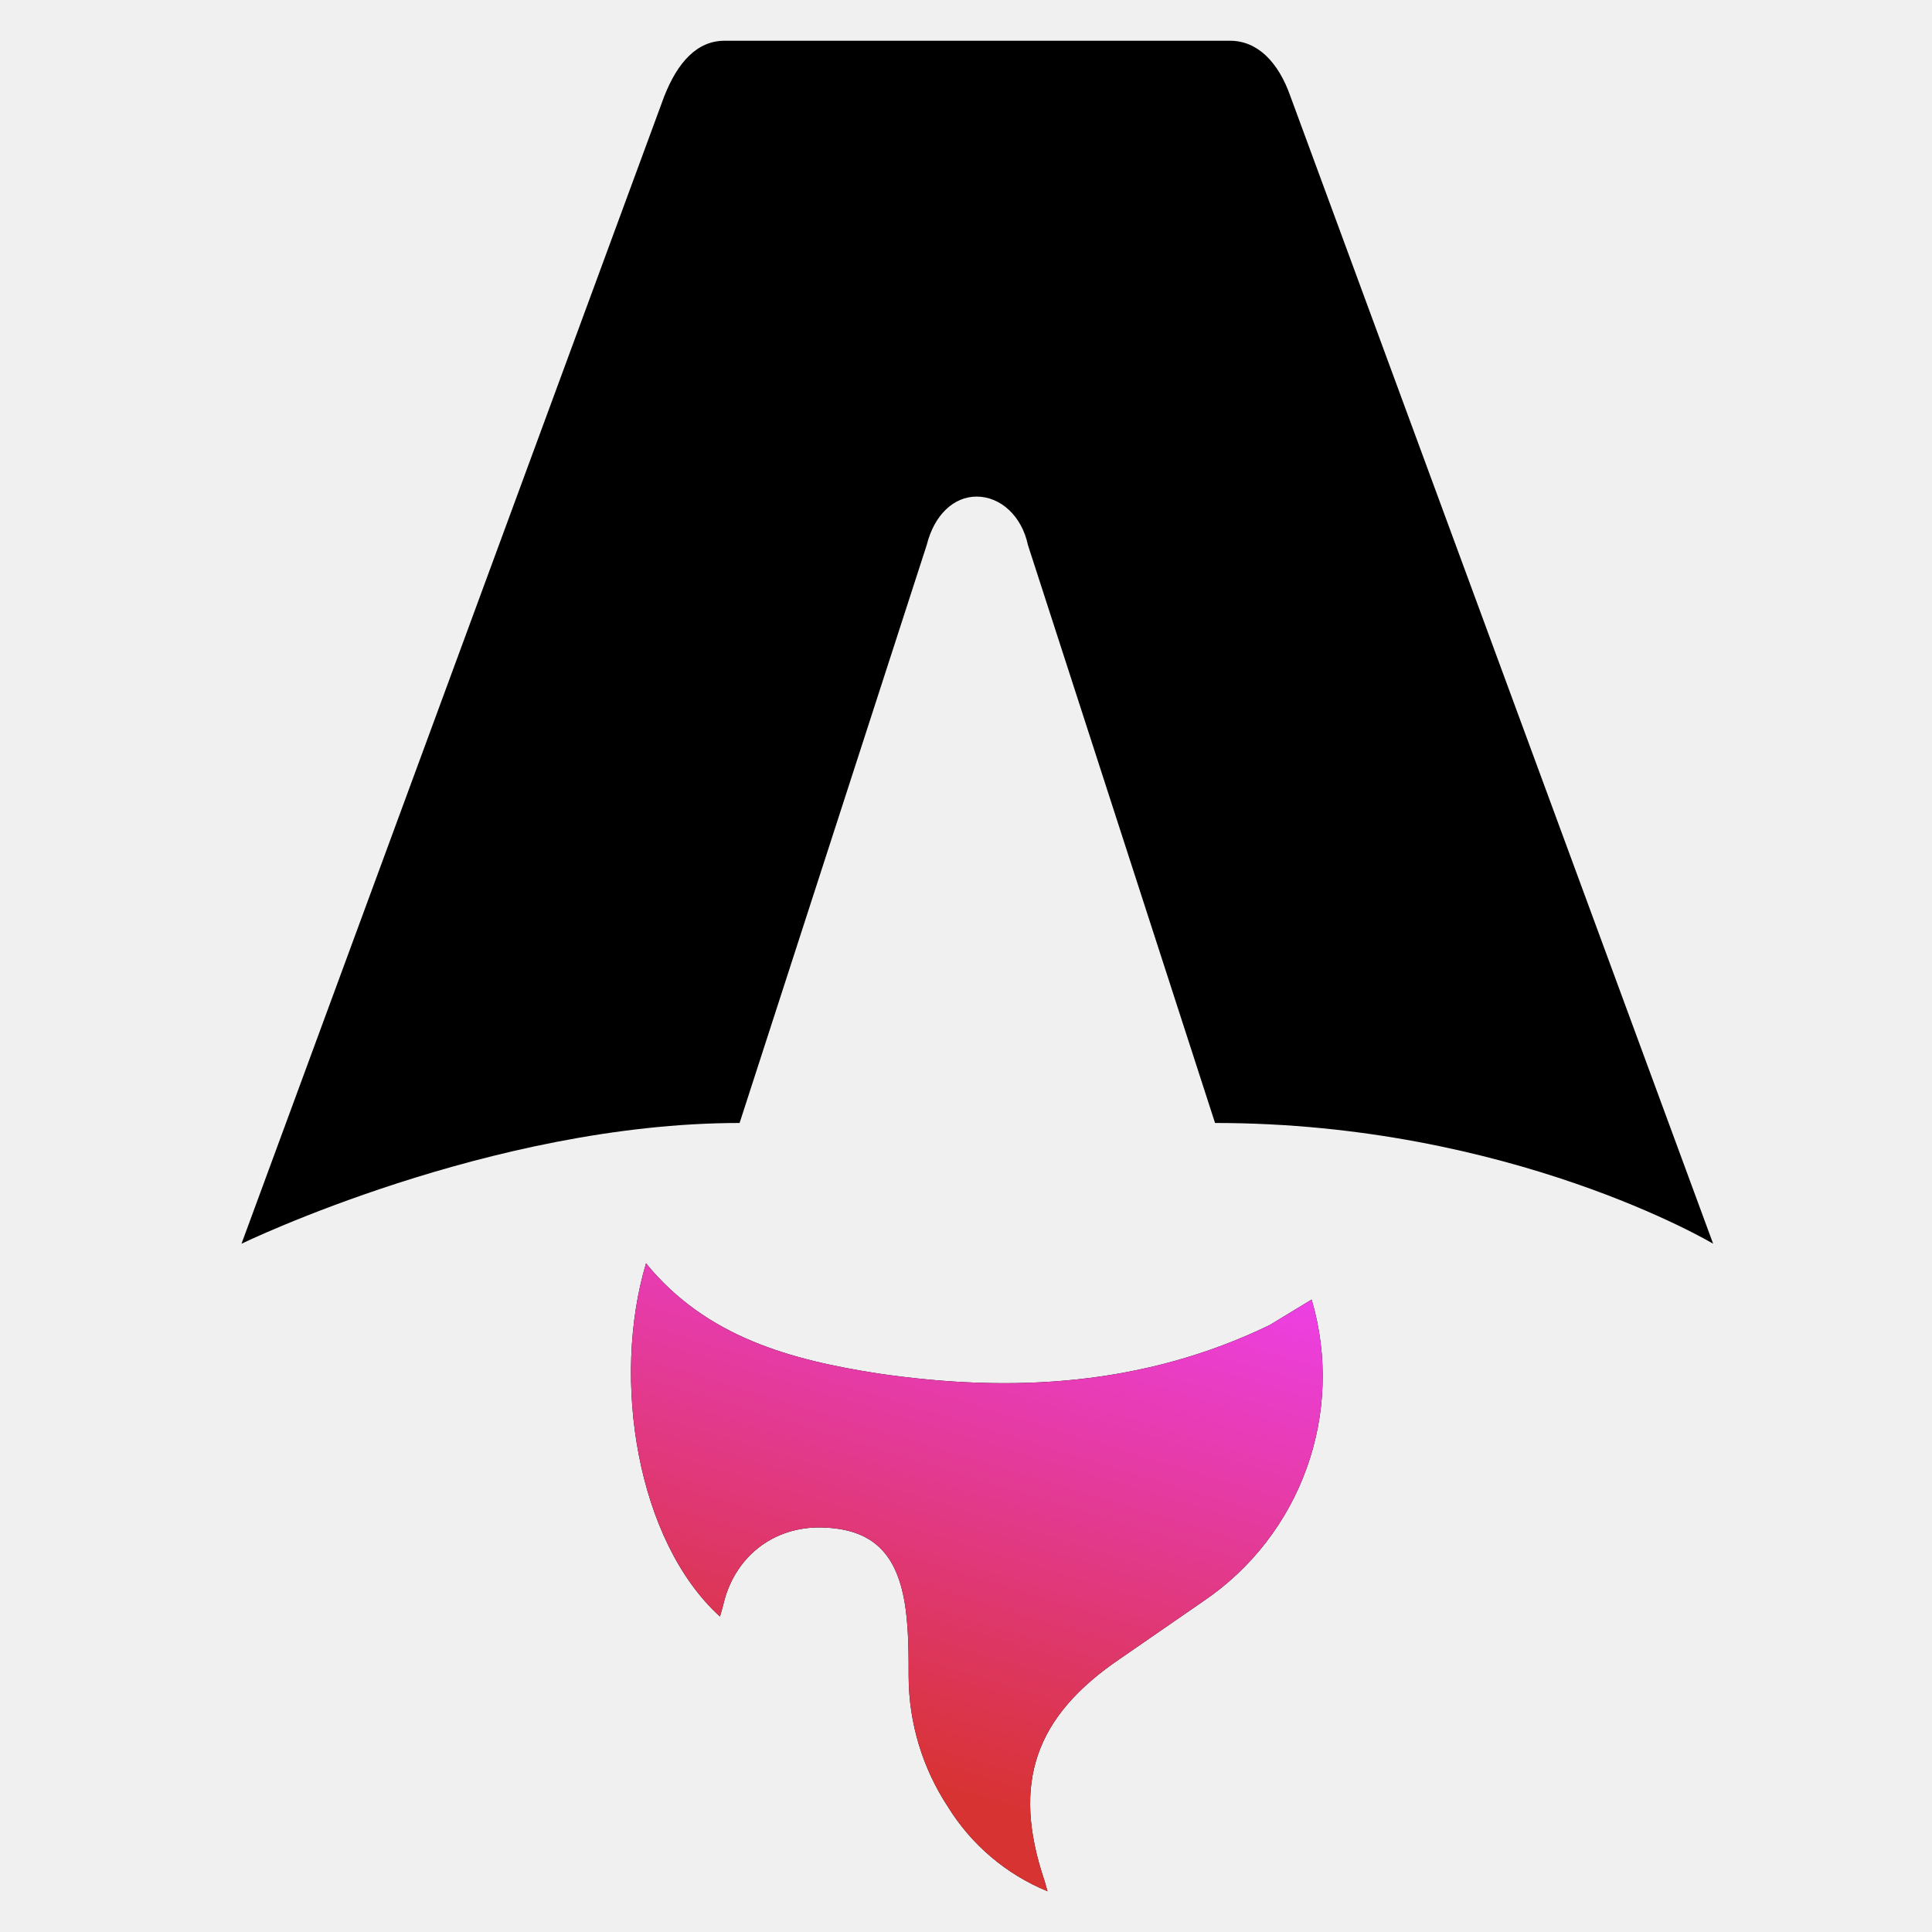
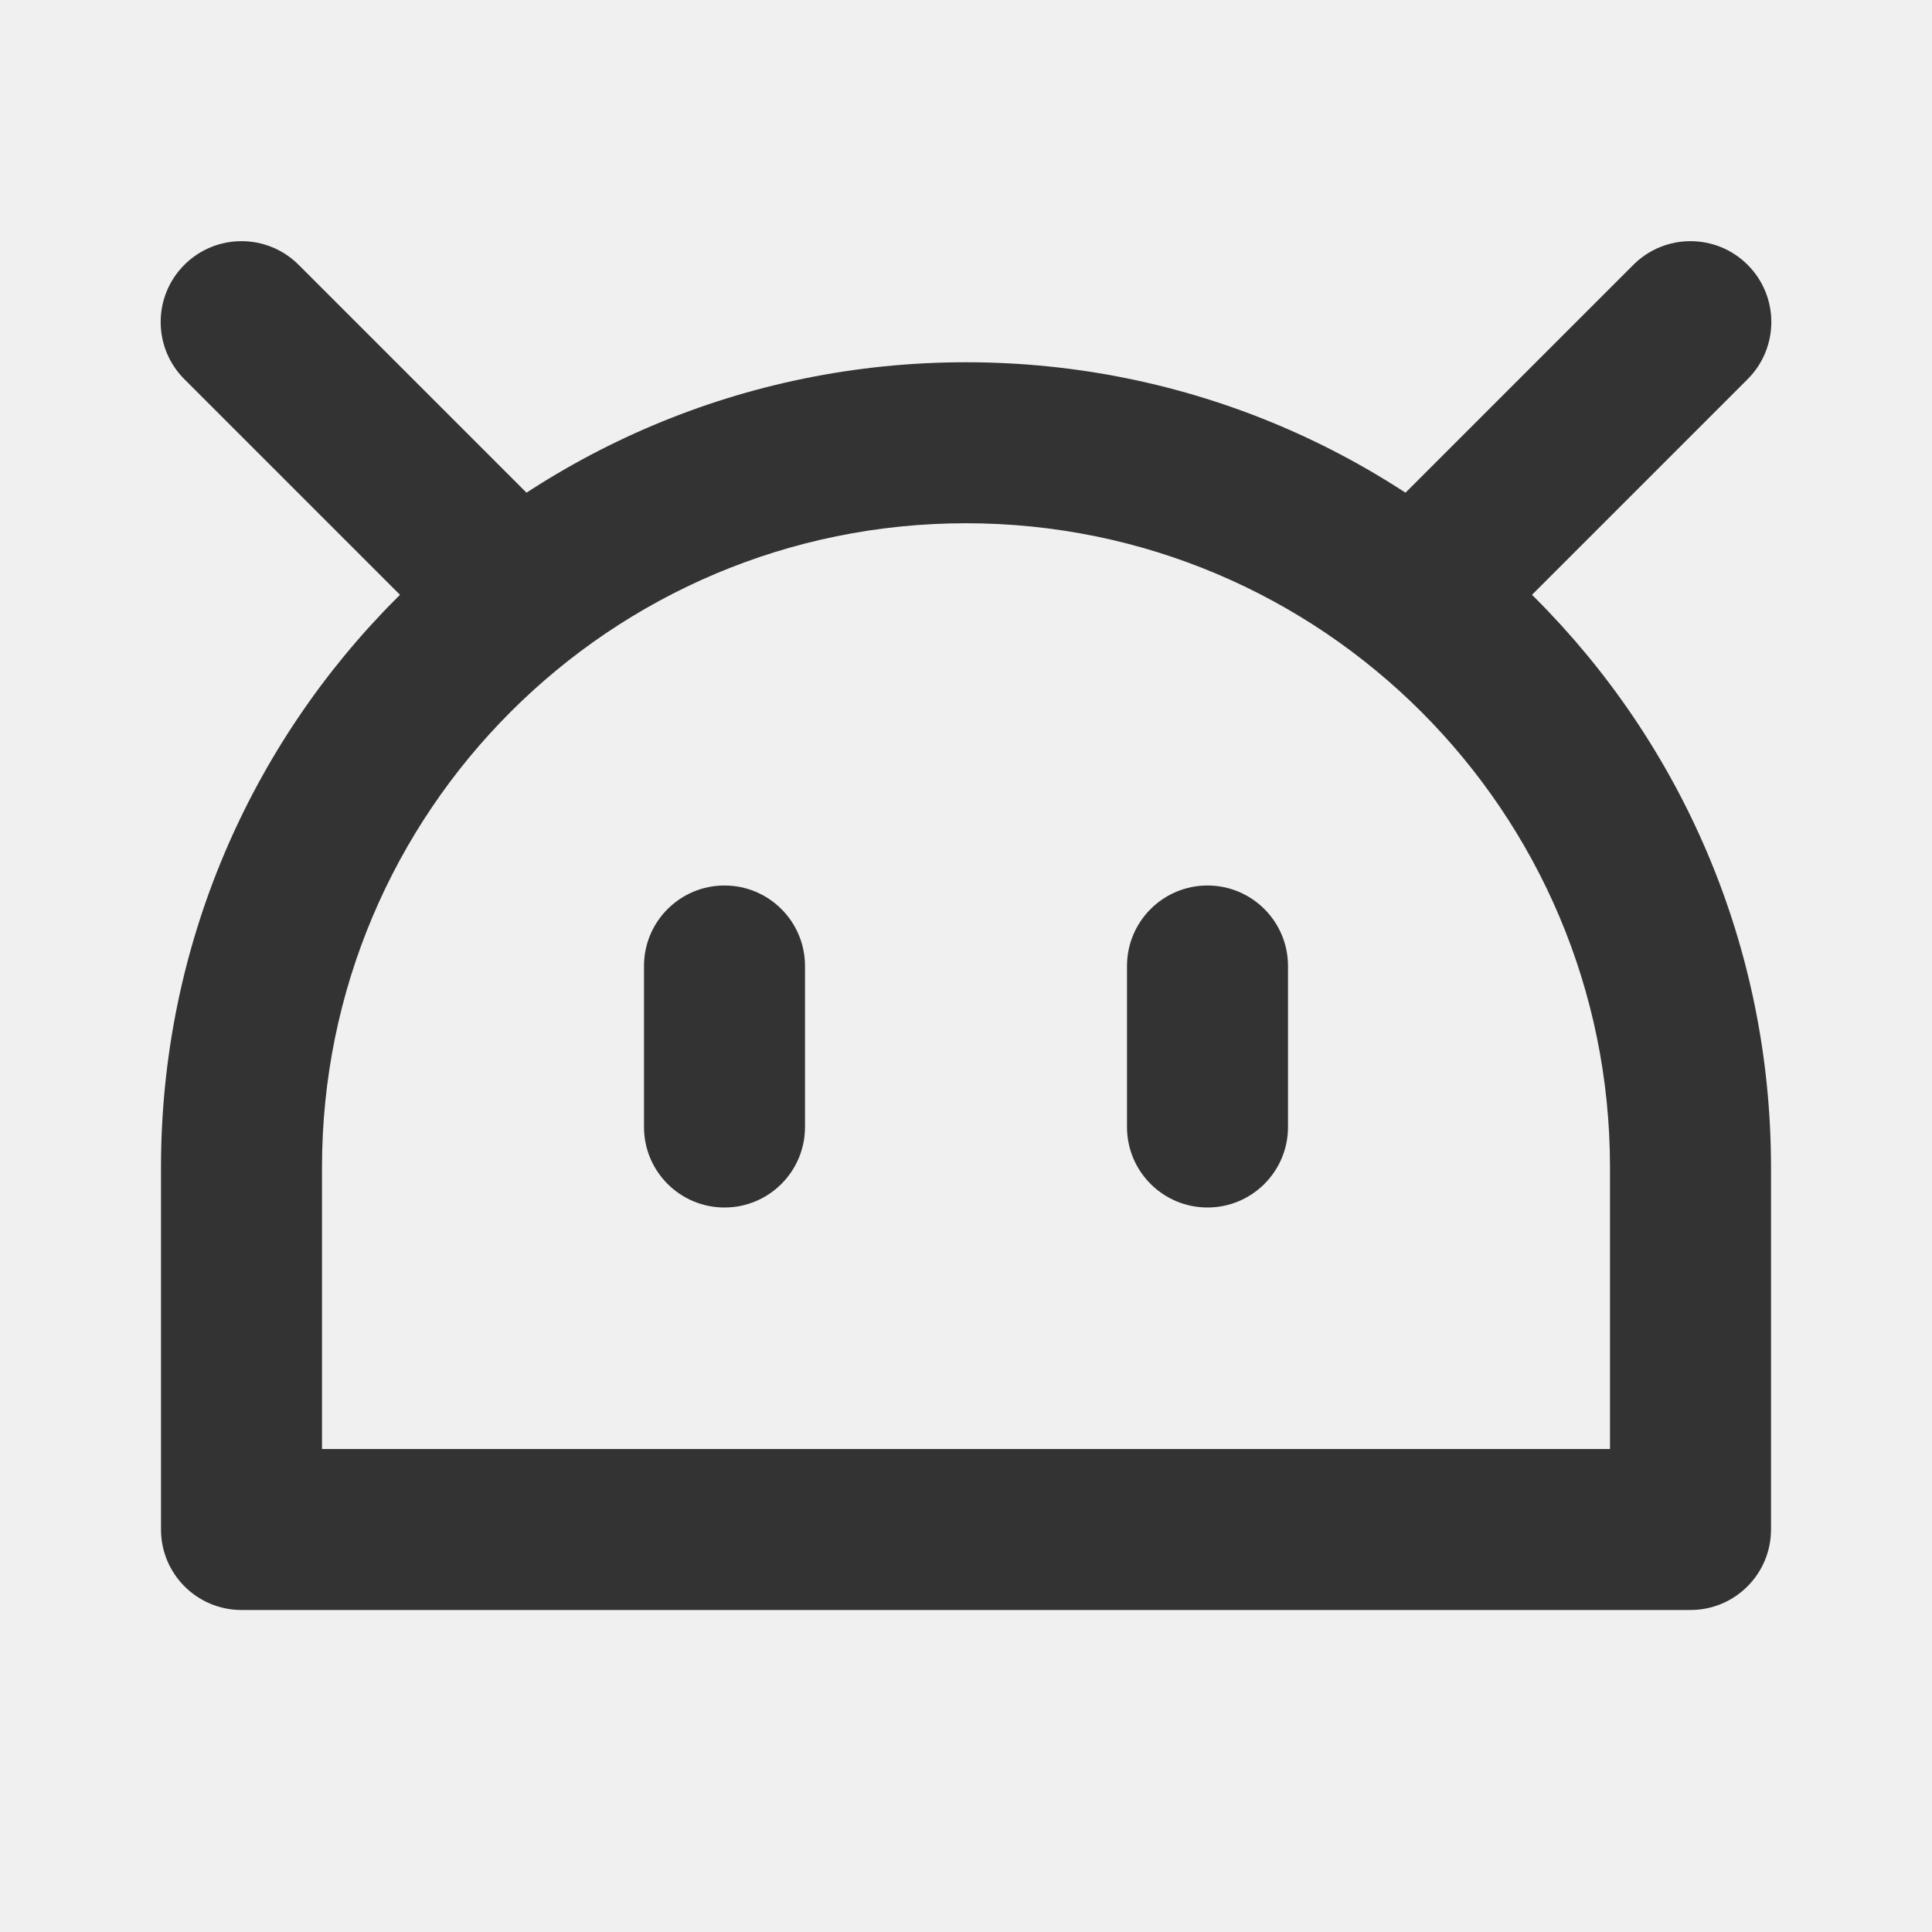
- <svg xmlns="http://www.w3.org/2000/svg" fill="none" viewBox="0 0 128 128">
-   <g>
-     <path d="M47.7 107.1c-5.5-5-7.2-15.7-4.9-23.4 4 4.9 9.6 6.4 15.4 7.3 8.9 1.3 17.6.8 25.9-3.2l2.8-1.7a18 18 0 0 1-7.2 20l-5.5 3.8c-5.6 3.8-7.2 8.2-5 14.7l.2.7a14 14 0 0 1-6.6-5.6 15.8 15.8 0 0 1-2.6-8.6c0-1.5 0-3-.2-4.5-.5-3.7-2.2-5.3-5.5-5.4-3.3-.1-5.9 2-6.6 5.2l-.2.7Z" />
-     <path d="M16 82.4s16.5-8 33-8l12.4-38.3c.5-2 1.8-3.2 3.3-3.2 1.6 0 3 1.3 3.4 3.2l12.4 38.3c19.6 0 33 8 33 8l-28-76c-.8-2.3-2.2-3.7-4-3.7H48c-1.8 0-3.1 1.4-4 3.7l-28 76Z" />
-   </g>
-   <path fill="url(#a)" d="M47.7 107.1c-5.5-5-7.2-15.7-4.9-23.4 4 4.9 9.6 6.4 15.4 7.3 8.9 1.3 17.6.8 25.9-3.2l2.8-1.7a18 18 0 0 1-7.2 20l-5.5 3.8c-5.6 3.8-7.2 8.2-5 14.7l.2.7a14 14 0 0 1-6.6-5.6 15.8 15.8 0 0 1-2.6-8.6c0-1.5 0-3-.2-4.5-.5-3.7-2.2-5.3-5.5-5.4-3.3-.1-5.9 2-6.6 5.2l-.2.7Z" />
+ <svg xmlns="http://www.w3.org/2000/svg" width="800px" height="800px" viewBox="0 0 24 24" data-name="025_SCIENCE" id="_025_SCIENCE">
  <defs>
-     <linearGradient id="a" x1="64.7" x2="77.4" y1="119.2" y2="77.4" gradientUnits="userSpaceOnUse">
-       <stop stop-color="#D83333" />
-       <stop offset="1" stop-color="#F041FF" />
-     </linearGradient>
+     <style>.cls-1{fill:#333;}</style>
  </defs>
-   <style>
-     g {
-       fill: #000;
-     }
- 
-     @media (prefers-color-scheme: dark) {
-       g {
-         fill: #FFF;
-       }
-     }
-   </style>
+   <path class="cls-1" d="M9,15a1,1,0,0,1-1-1V12a1,1,0,0,1,2,0v2A1,1,0,0,1,9,15Z" />
+   <path class="cls-1" d="M15,15a1,1,0,0,1-1-1V12a1,1,0,0,1,2,0v2A1,1,0,0,1,15,15Z" />
+   <path class="cls-1" d="M6,8a1,1,0,0,1-.71-.29l-3-3A1,1,0,0,1,3.71,3.29l3,3a1,1,0,0,1,0,1.42A1,1,0,0,1,6,8Z" />
+   <path class="cls-1" d="M18,8a1,1,0,0,1-.71-.29,1,1,0,0,1,0-1.42l3-3a1,1,0,1,1,1.42,1.42l-3,3A1,1,0,0,1,18,8Z" />
+   <path class="cls-1" d="M21,20H3a1,1,0,0,1-1-1V14.5a10,10,0,0,1,20,0V19A1,1,0,0,1,21,20ZM4,18H20V14.5a8,8,0,0,0-16,0Z" />
</svg>
